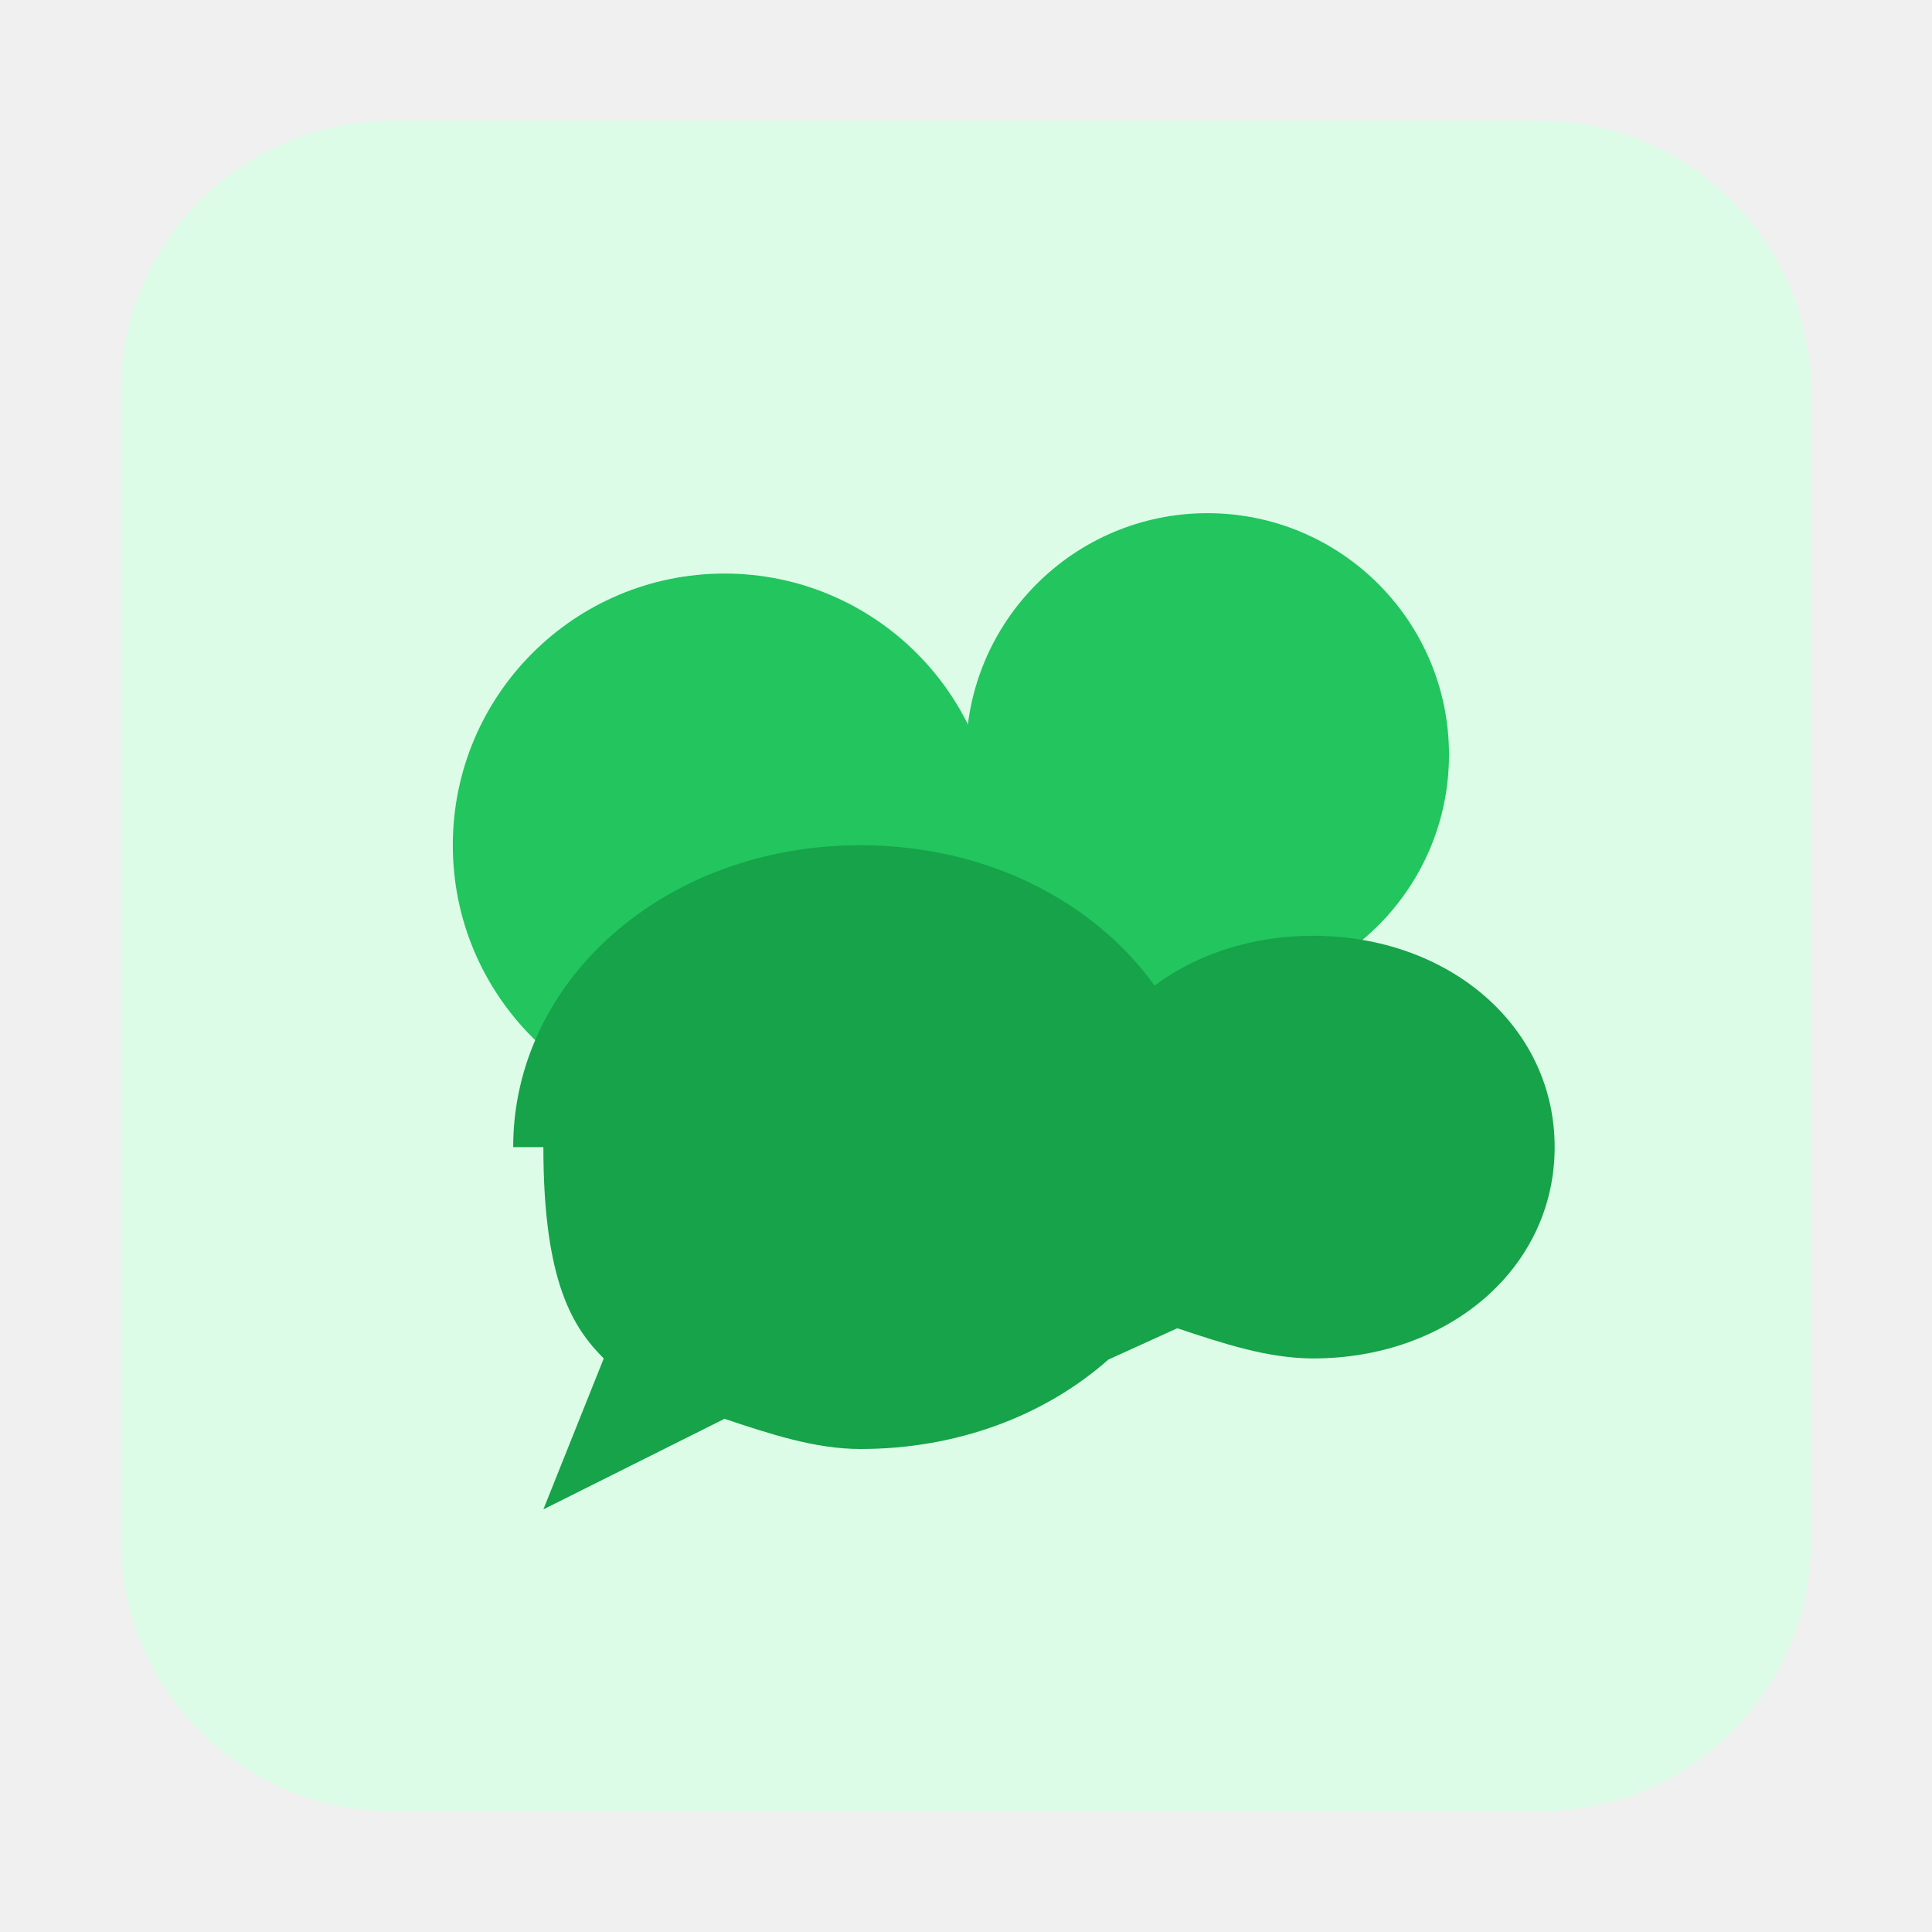
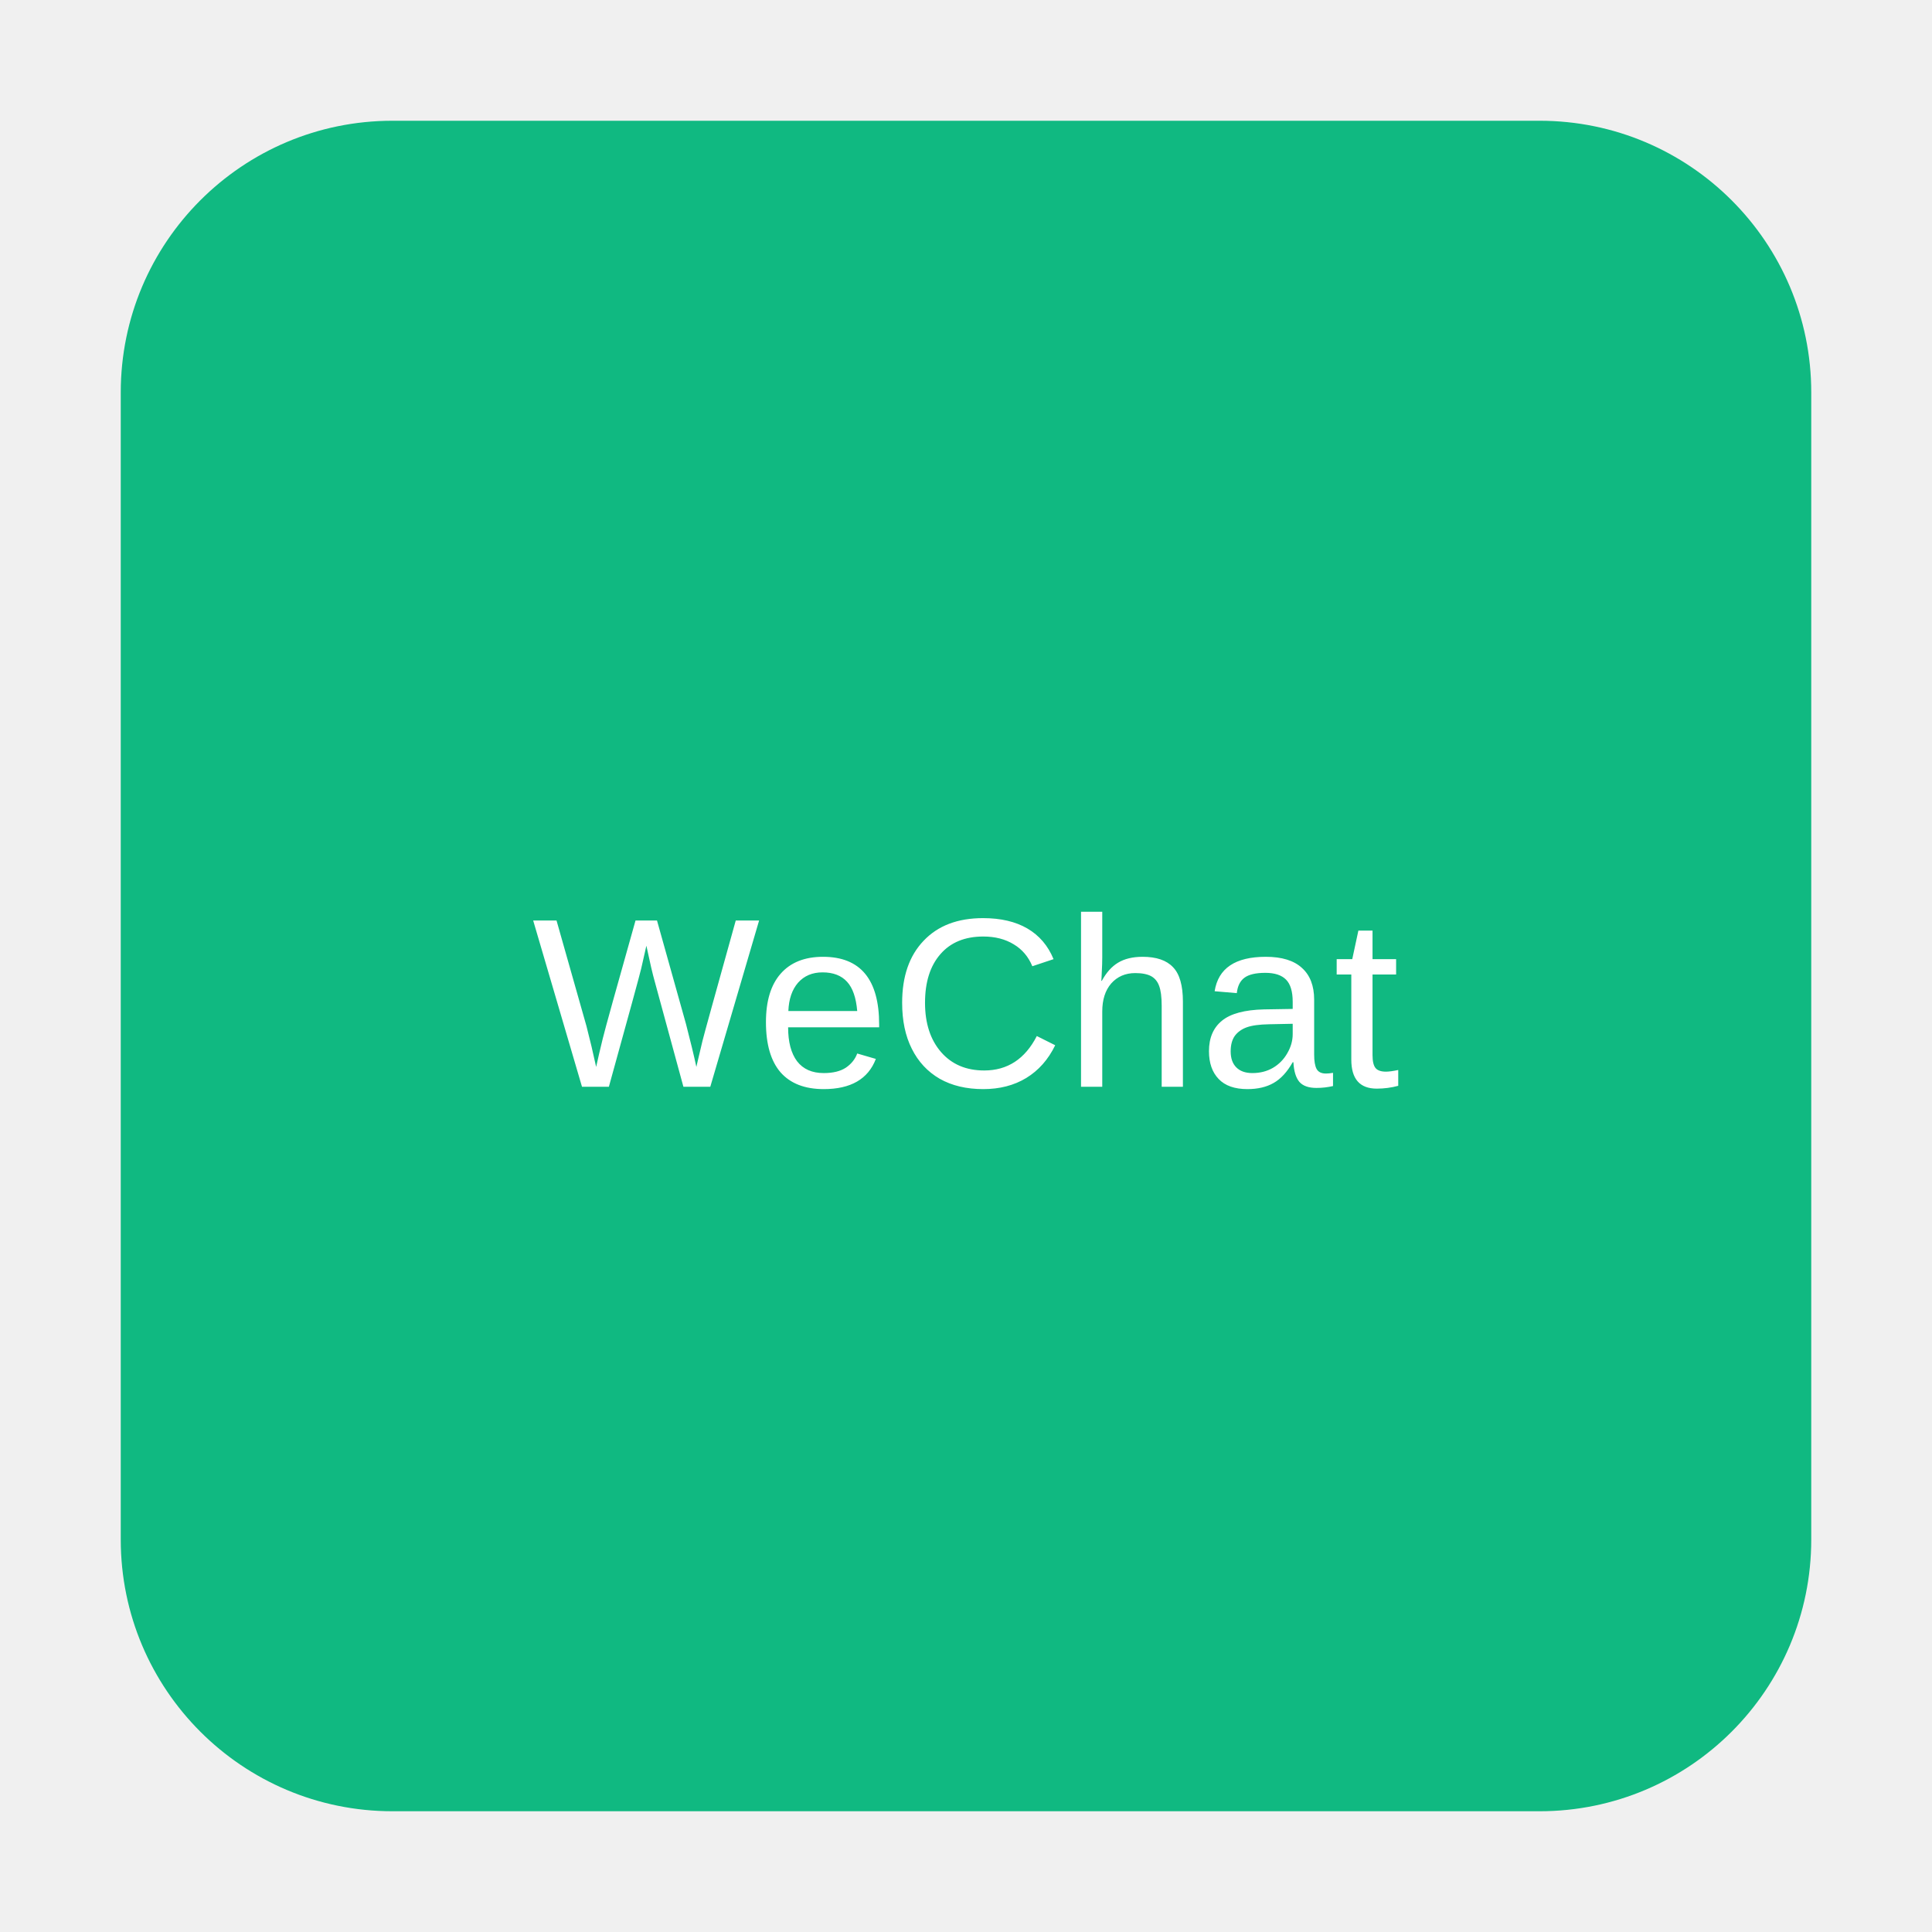
- <svg xmlns="http://www.w3.org/2000/svg" width="128" height="128" viewBox="0 0 128 128" role="img" aria-label="WeChat icon">
-   <rect x="8" y="8" width="112" height="112" rx="18" fill="#DCFCE7" />
-   <circle cx="48" cy="56" r="18" fill="#22C55E" />
-   <circle cx="80" cy="50" r="16" fill="#22C55E" />
-   <path d="M34 76c0-11 10-20 23-20s23 9 23 20-10 20-23 20c-3 0-6-1-9-2l-12 6 4-10c-2-2-4-5-4-14zm37 0c0-8 7-14 16-14s16 6 16 14-7 14-16 14c-3 0-6-1-9-2l-11 5 3-9c-2-2-4-4-4-8z" fill="#16A34A" />
+ <svg xmlns="http://www.w3.org/2000/svg" width="128" height="128" viewBox="0 0 128 128" role="img" aria-label="WeChat placeholder">
+   <rect x="8" y="8" width="112" height="112" rx="18" fill="#10B981" />
+   <text x="64" y="72" font-family="Arial, Helvetica, sans-serif" font-size="16" fill="#ffffff" text-anchor="middle">WeChat</text>
</svg>
